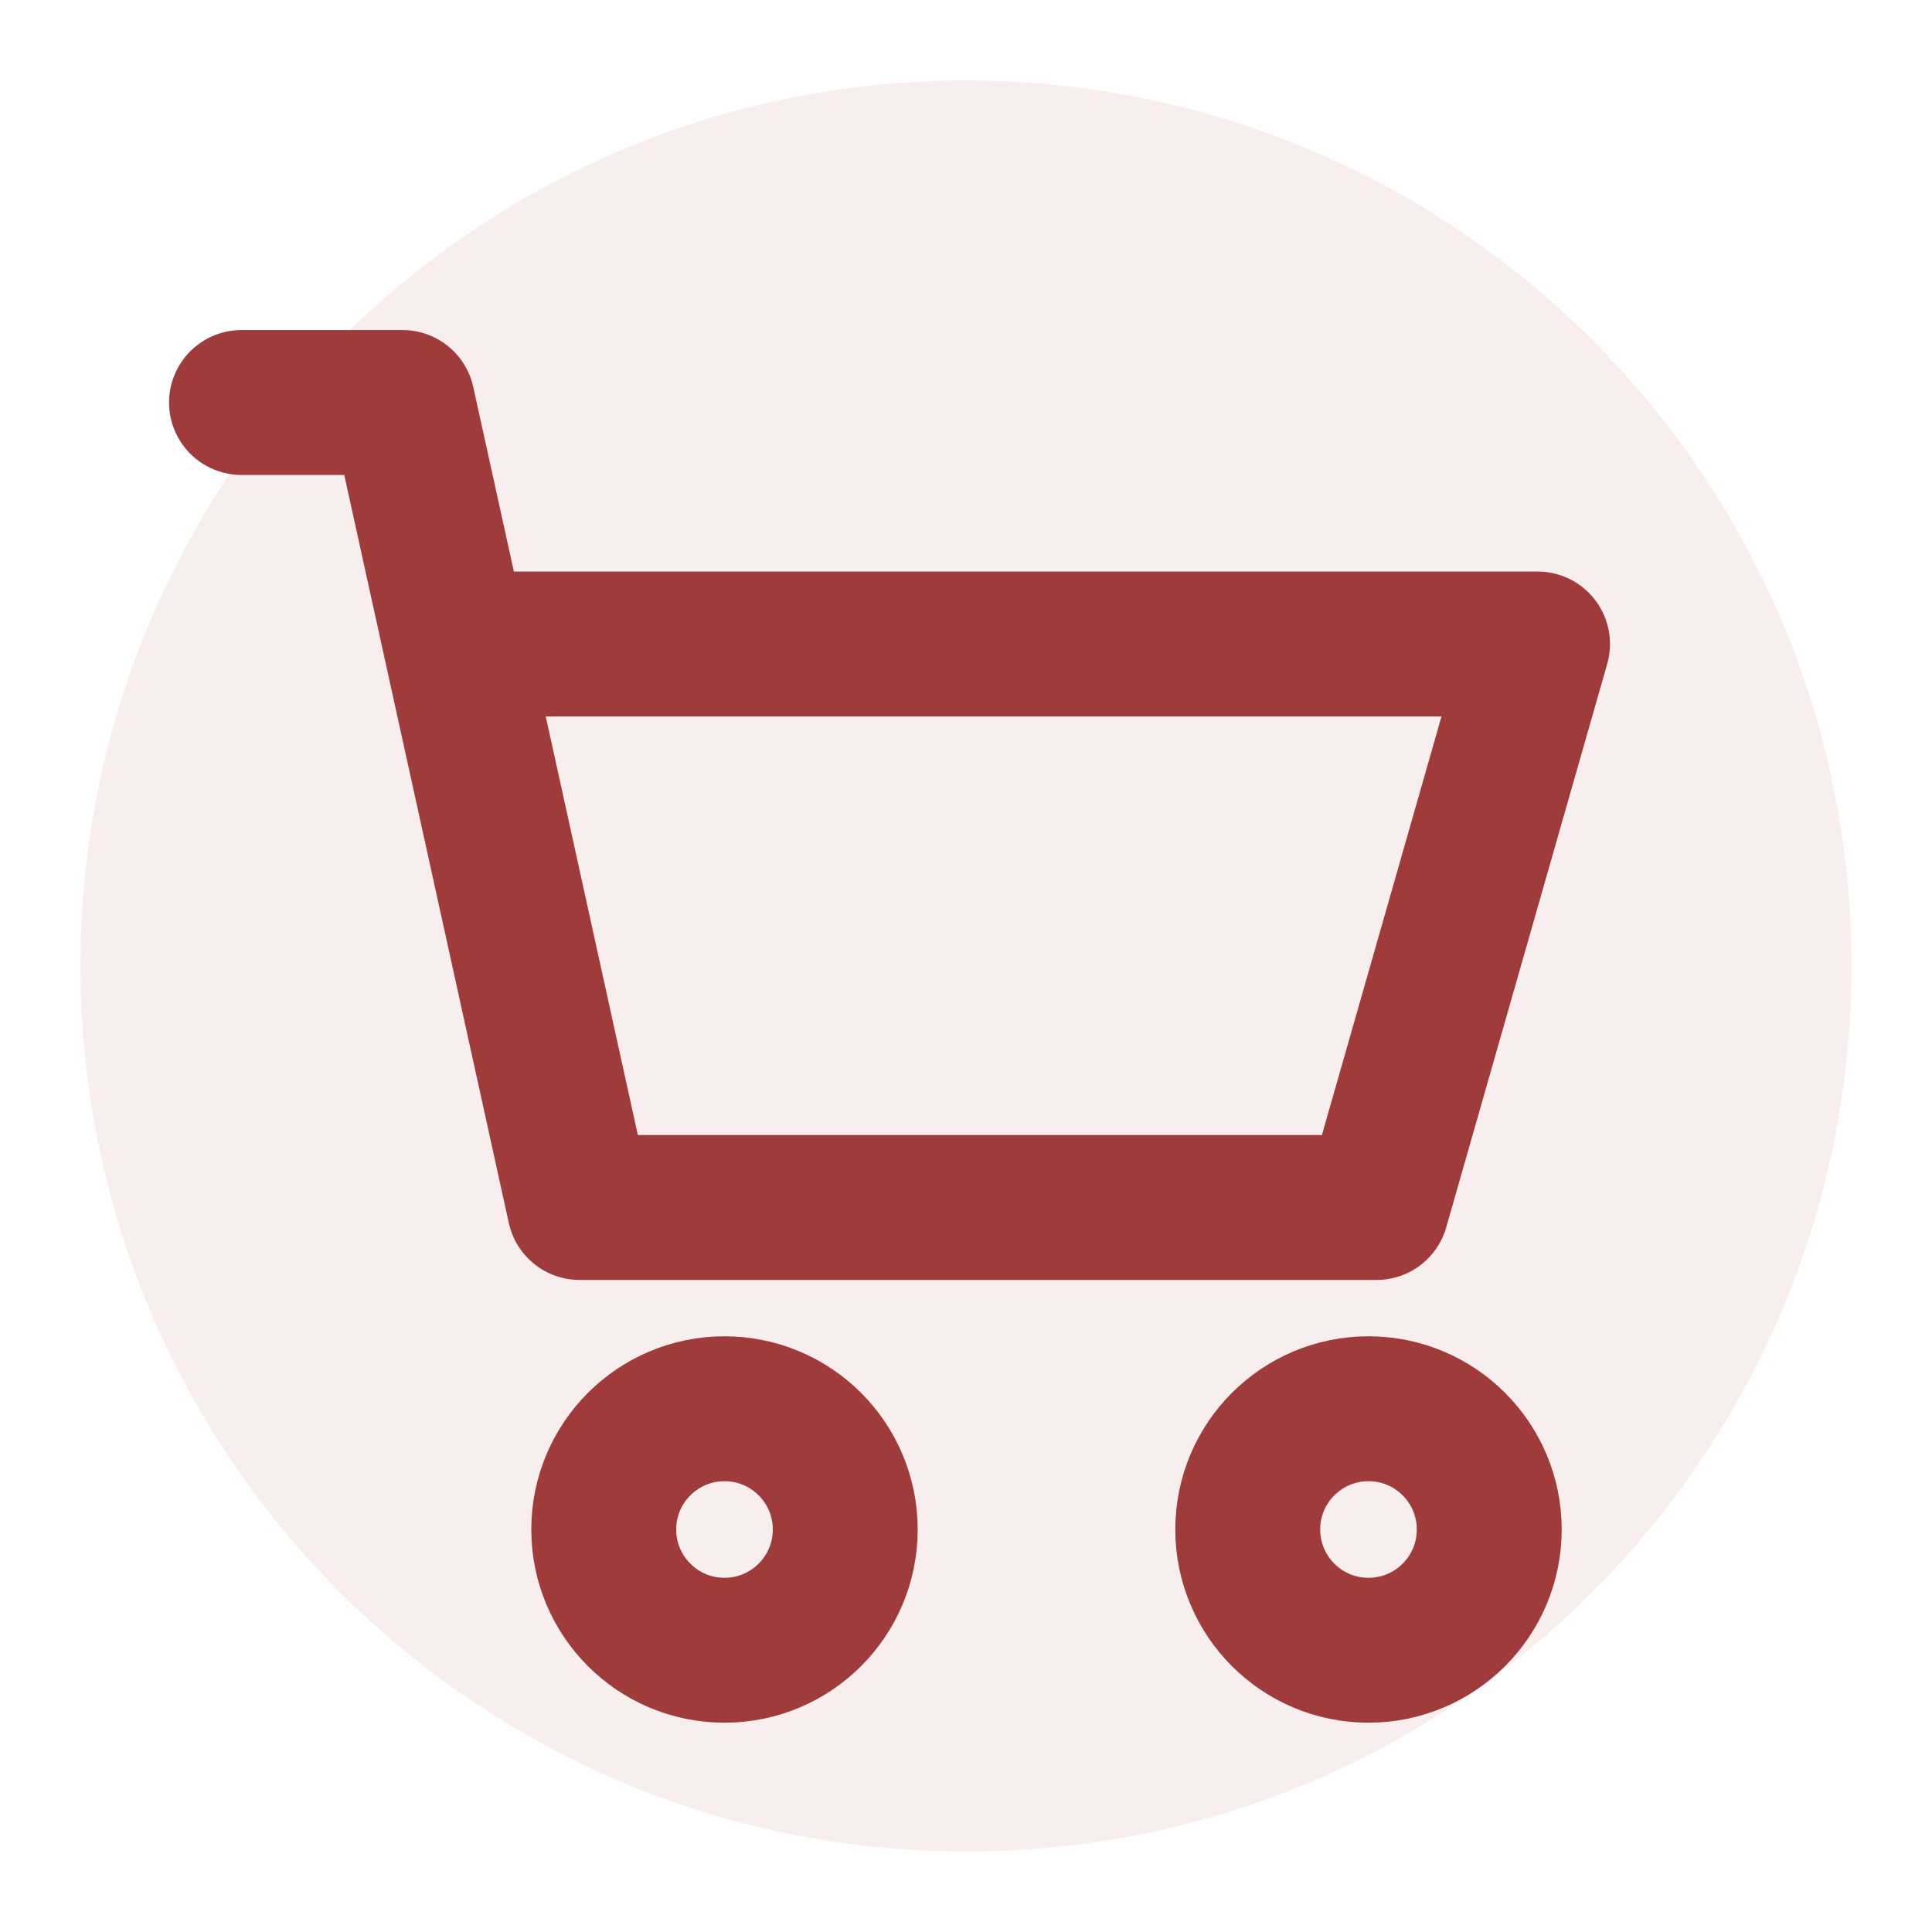
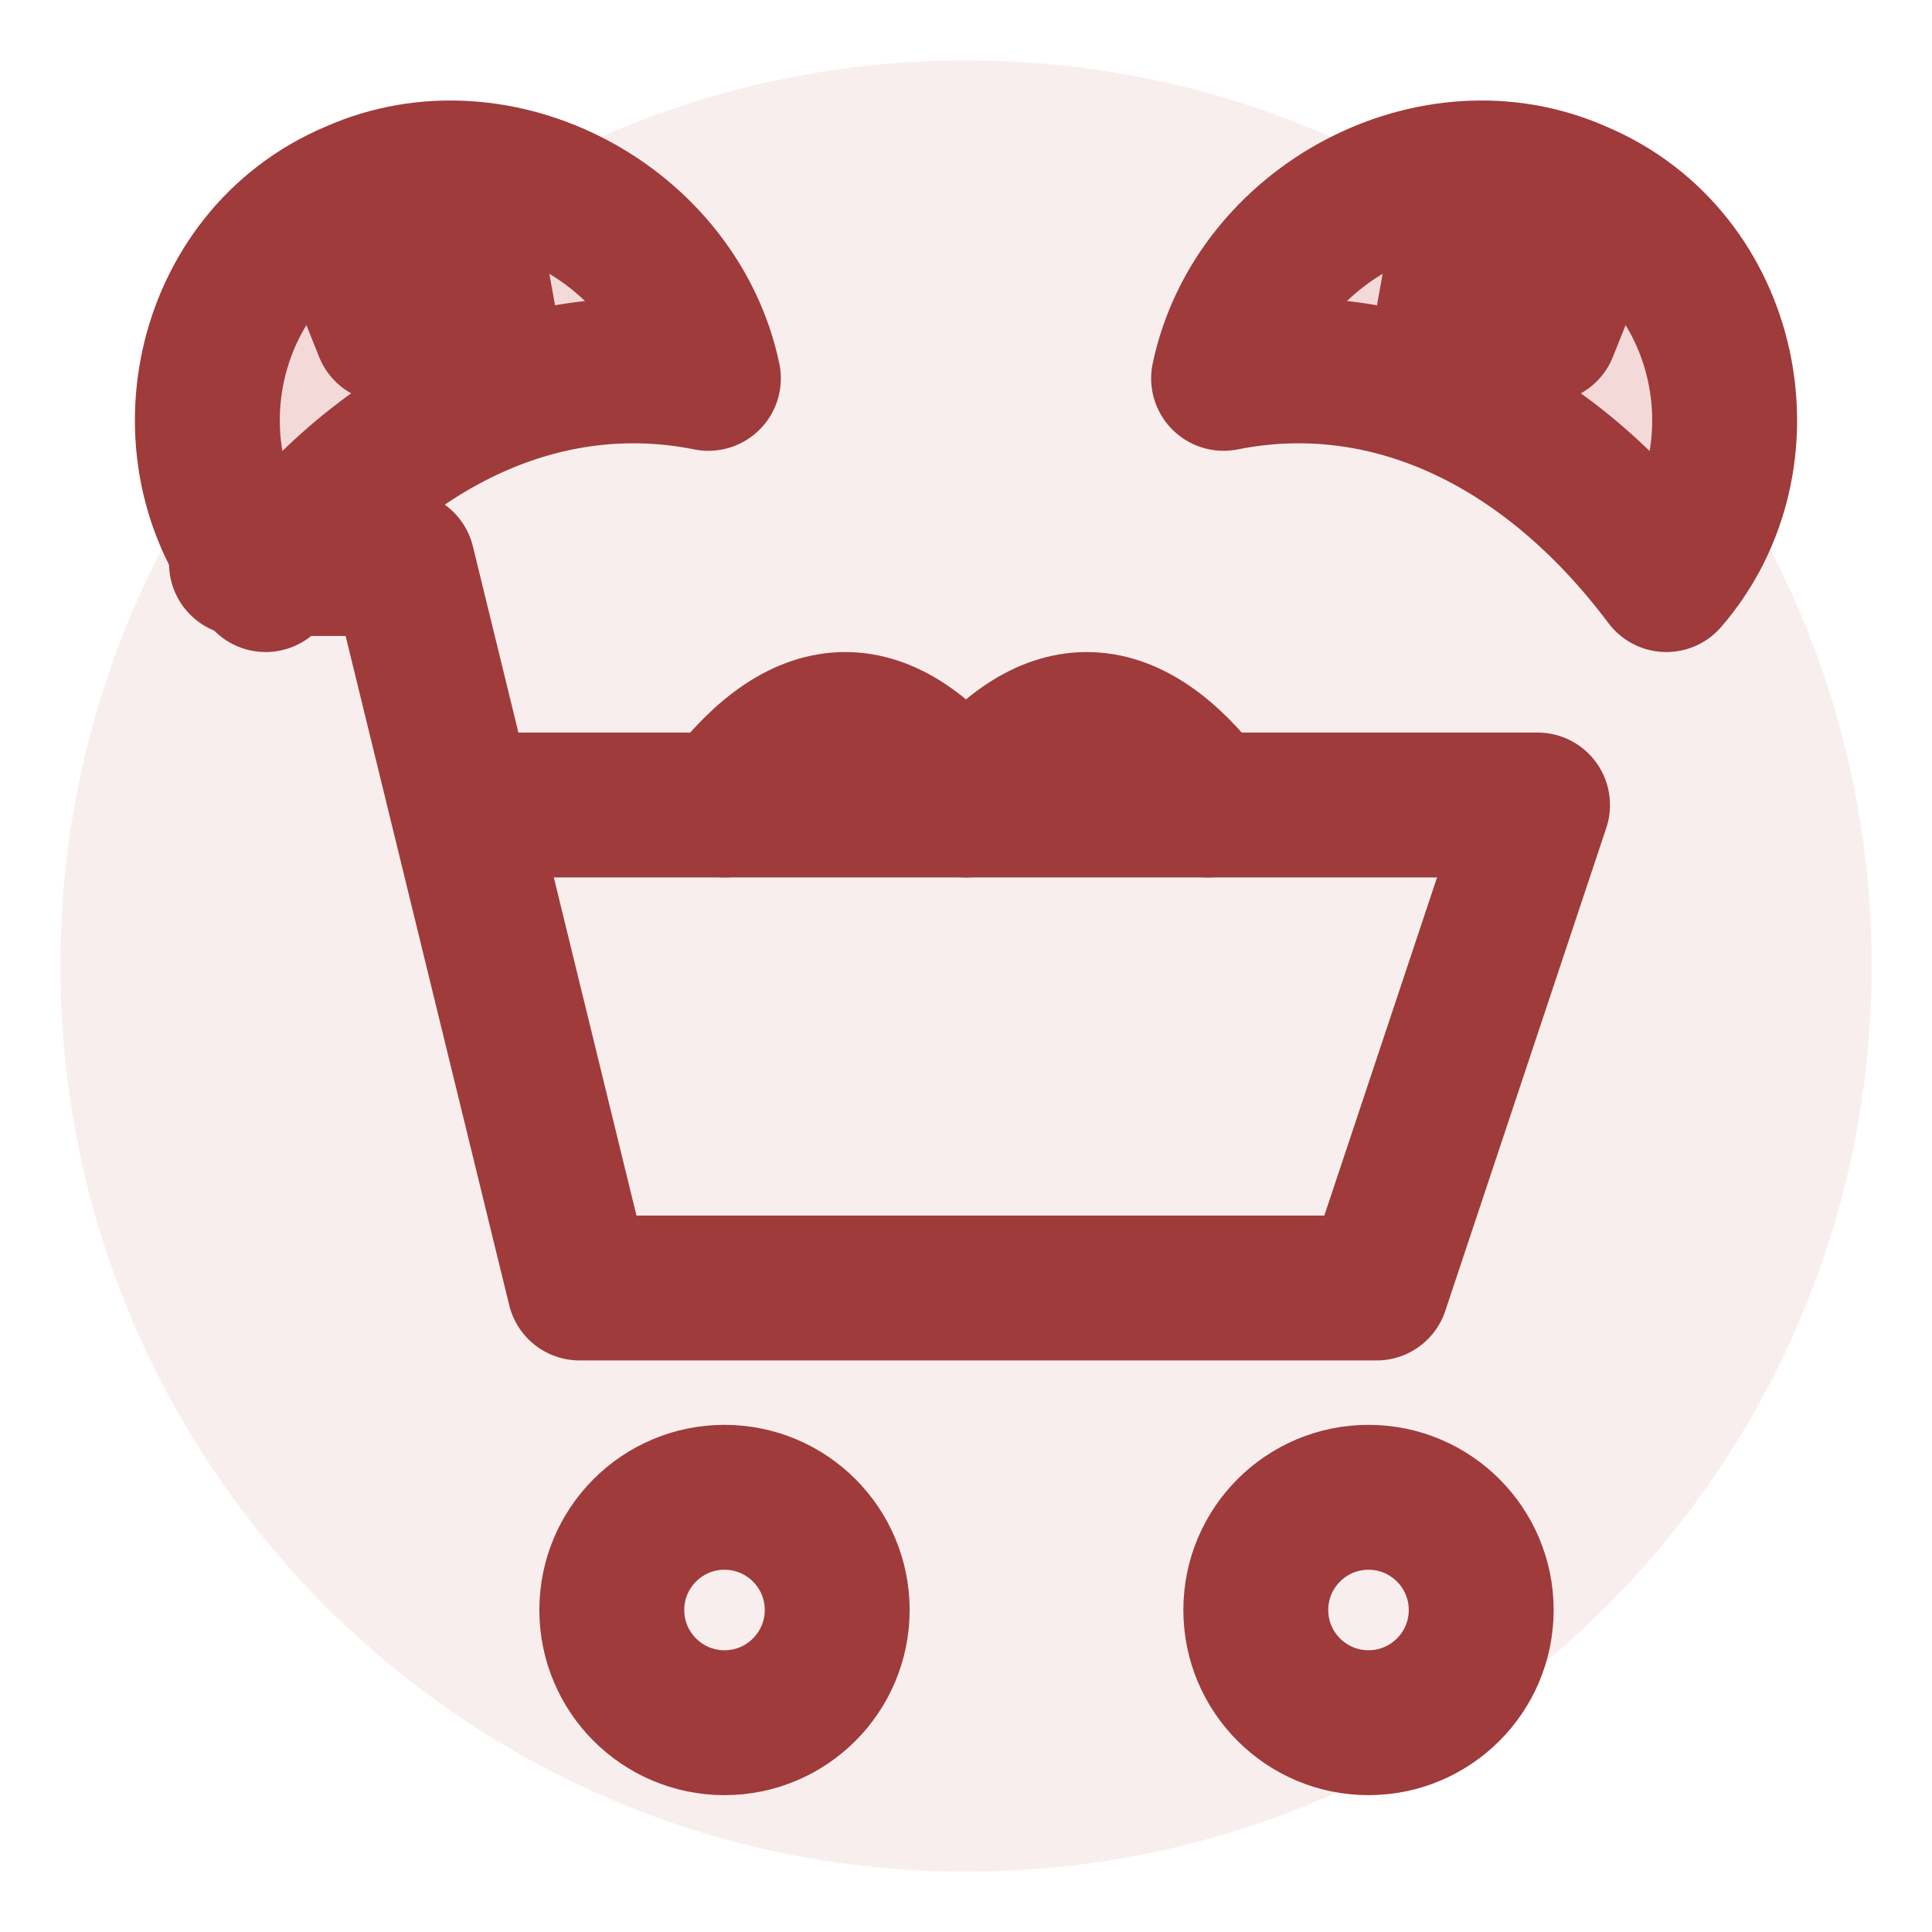
- <svg xmlns="http://www.w3.org/2000/svg" viewBox="0 0 24 24" fill="none" stroke="#9F3B3B" stroke-width="1.8" stroke-linecap="round" stroke-linejoin="round">
-   <circle cx="12" cy="12" r="11" fill="#F9EEEE" stroke="none" />
-   <path d="M3 5h2l2.2 10h9.9l2-7H6" />
-   <circle cx="9" cy="19" r="1.5" />
-   <circle cx="17" cy="19" r="1.5" />
+ <svg xmlns="http://www.w3.org/2000/svg" viewBox="0 0 24 24" fill="none" color="#9F3B3B" stroke="currentColor" stroke-width="1.8" stroke-linecap="round" stroke-linejoin="round" aria-label="熊大爷购物车图标·active">
+   <circle cx="12" cy="12" r="11.25" fill="#F9EEEE" stroke="none" />
+   <g class="dumpling-ears" fill="#F4D9D9">
+     <path d="M3.3 7.2C2 5.7 2.5 3.2 4.4 2.4c1.8-.8 4 .4 4.4 2.3-2-.4-4 .5-5.5 2.5Z" />
+     <path d="M20.7 7.2c1.3-1.5.8-4-1.1-4.8-1.8-.8-4 .4-4.4 2.3 2-.4 4 .5 5.5 2.5Z" />
+     <path d="M4.4 3.1l.4 1m1-1.3.2 1.1m13.6-.8-.4 1m-1-1.3-.2 1.1" fill="none" />
+   </g>
+   <g>
+     <path d="M3 7h2l2.2 9h9.9l2-6H6" />
+     <circle cx="9" cy="20" r="1.4" />
+     <circle cx="17" cy="20" r="1.4" />
+     <path d="M9 10q1.5-2 3 0m0 0q1.5-2 3 0" />
+   </g>
</svg>
